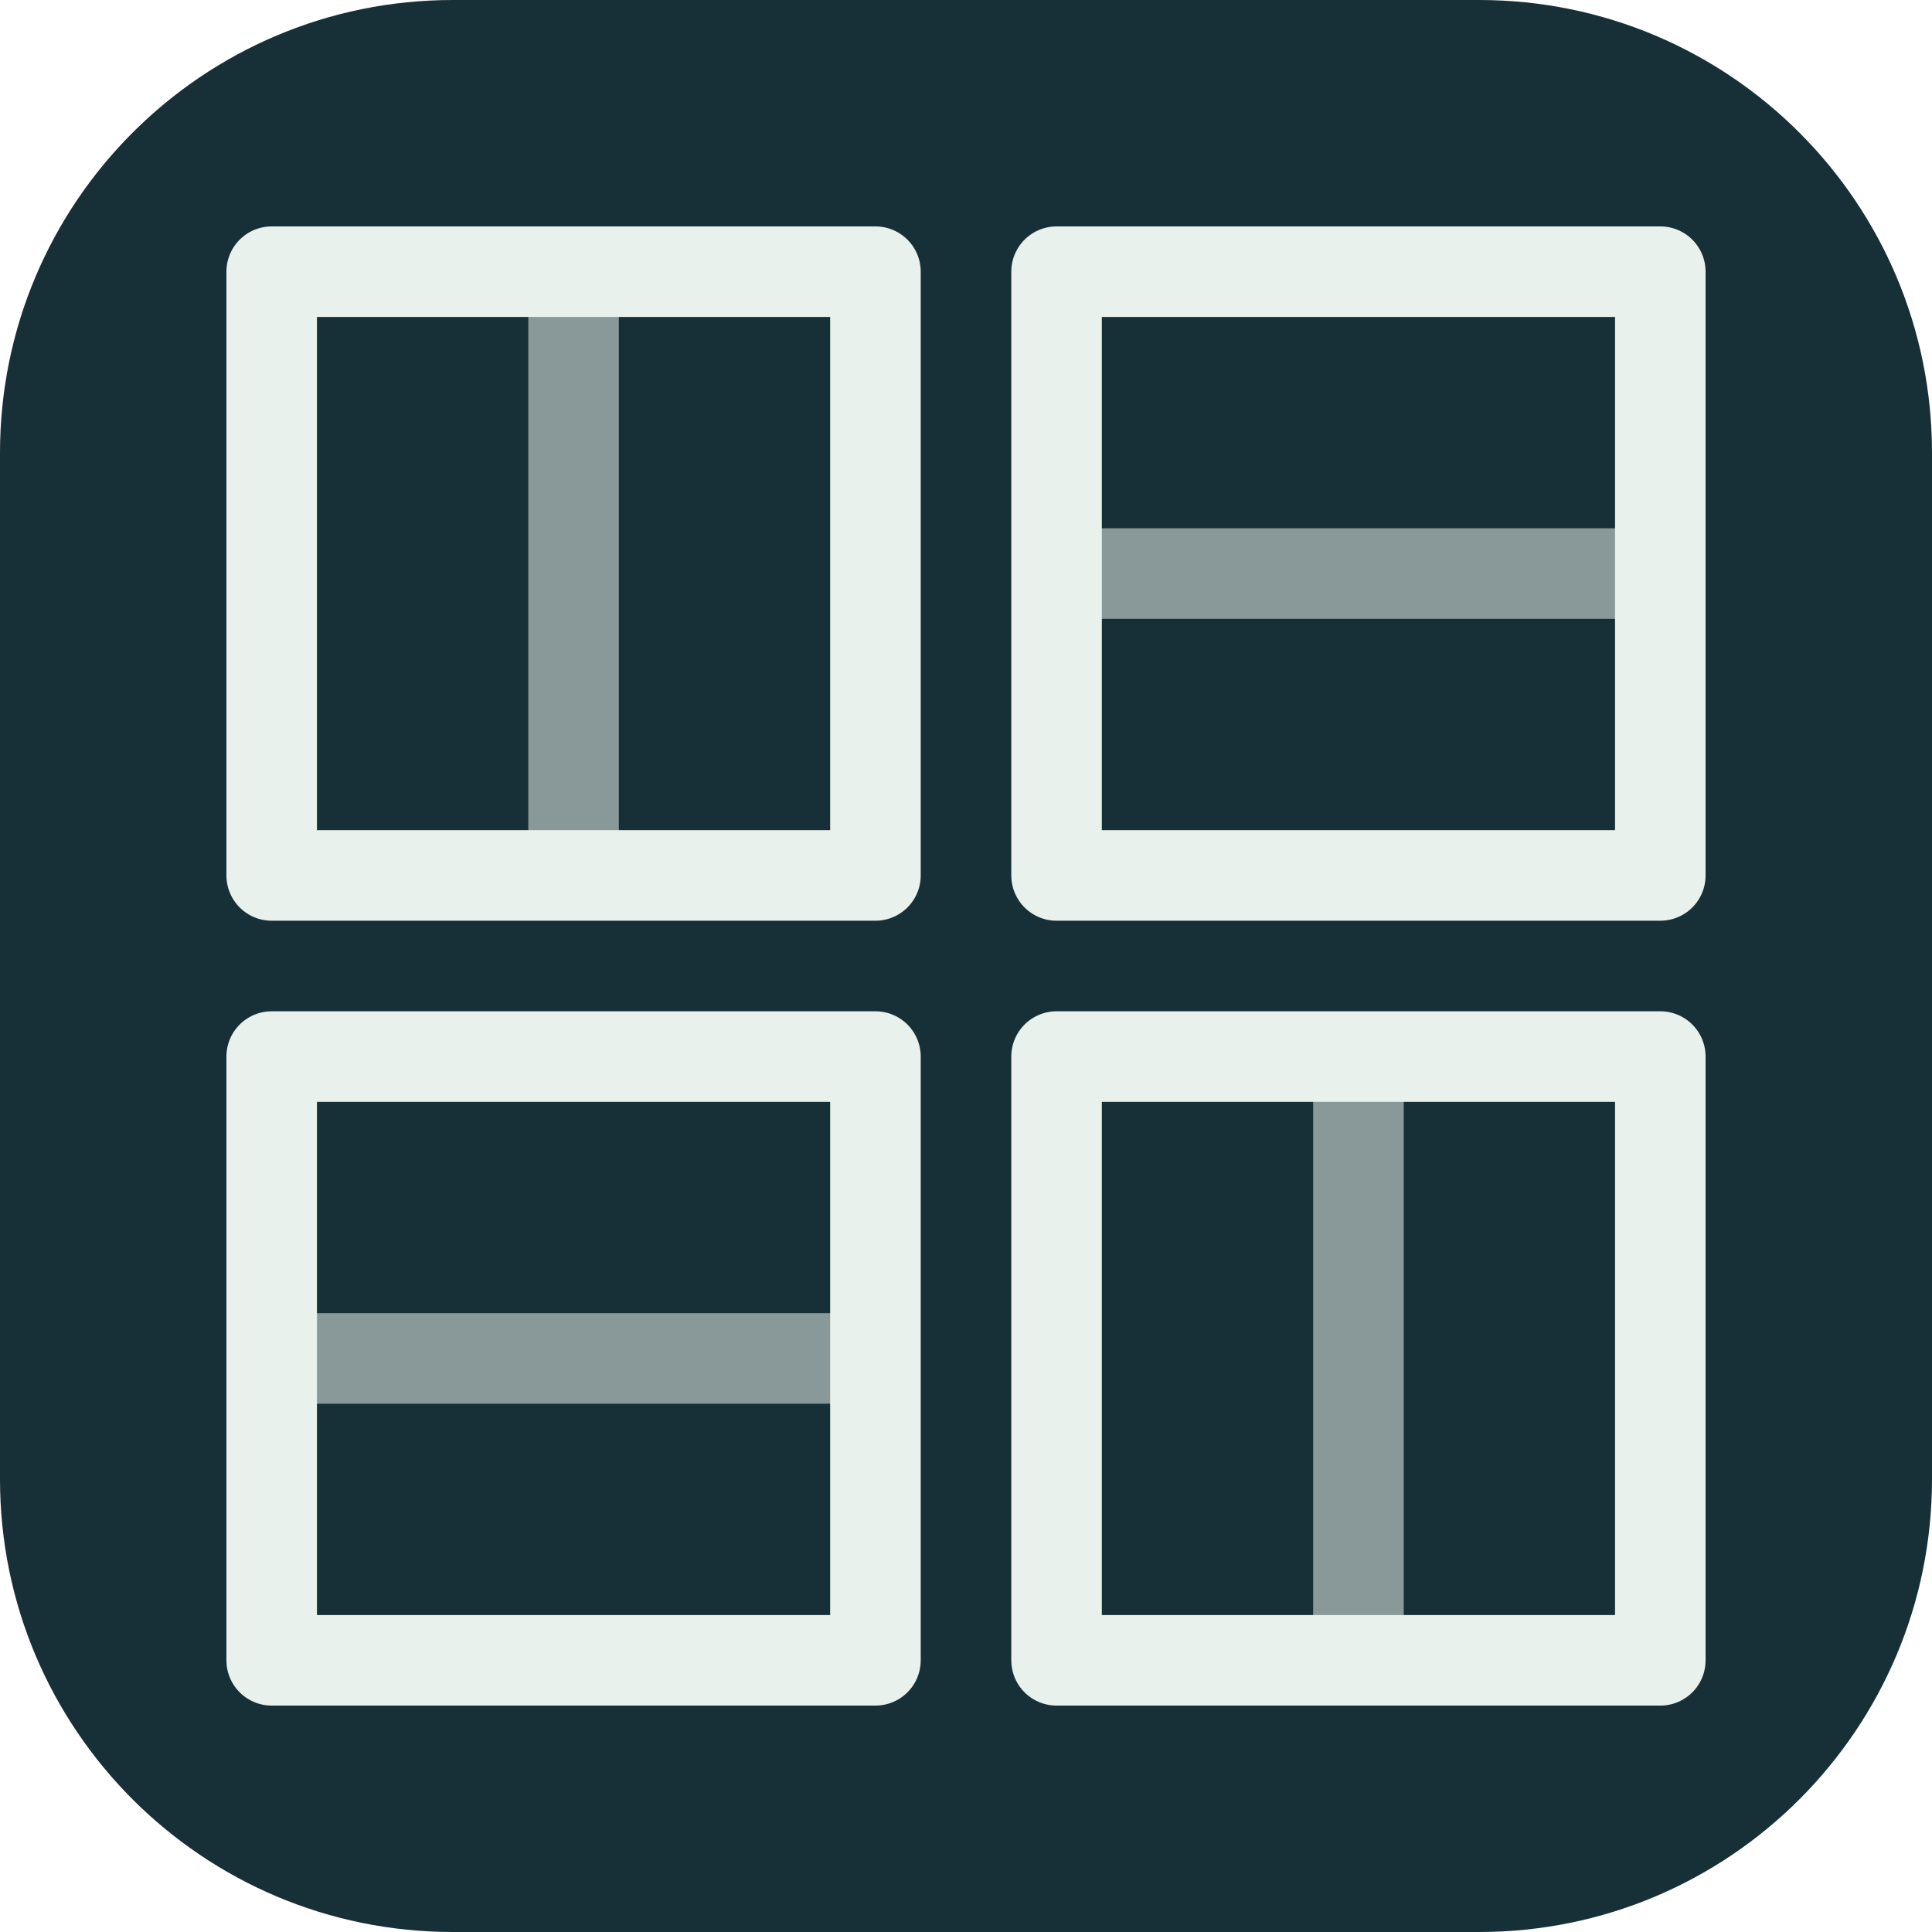
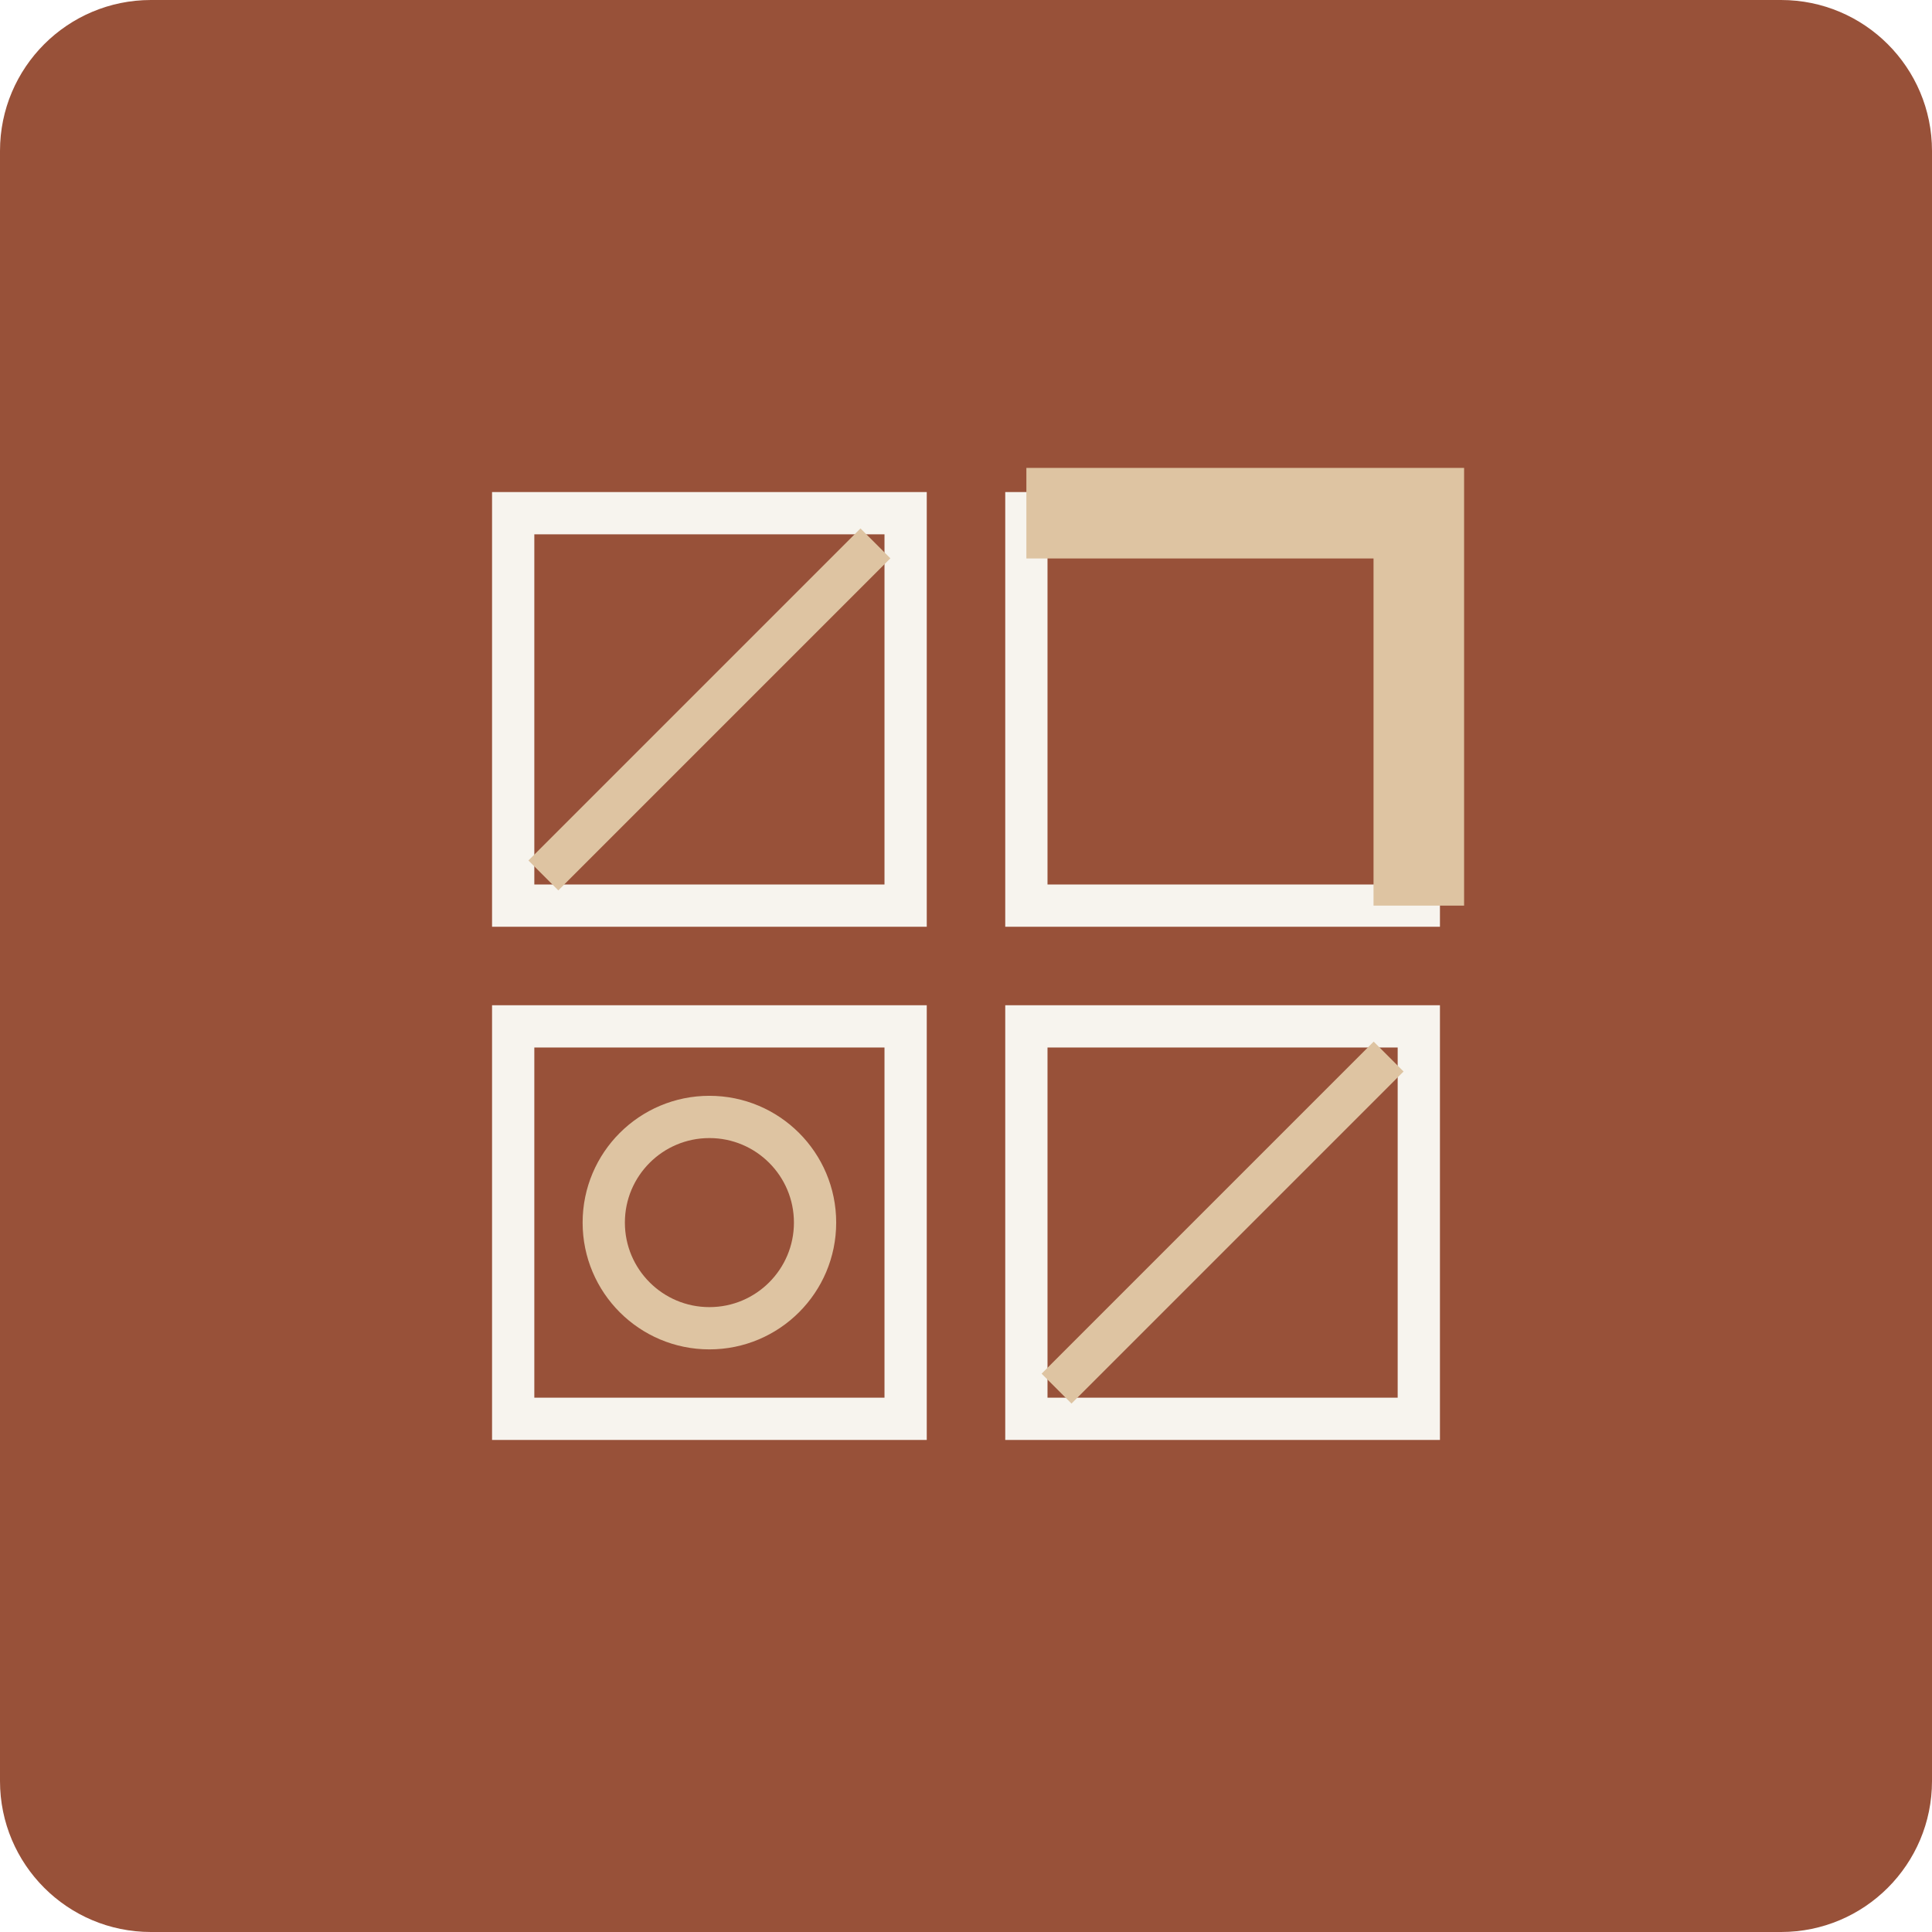
- <svg xmlns="http://www.w3.org/2000/svg" viewBox="0 0 64 64">
-   <rect width="64" height="64" rx="15" fill="#172f36" />
-   <g fill="none" stroke="#e8f1eb" stroke-linejoin="round" stroke-width="3">
-     <path d="M9 9h20v20H9zm26 0h20v20H35zM9 35h20v20H9zm26 0h20v20H35z" />
-     <path opacity=".55" d="M19 9v20m16-10h20M9 45h20m16-10v20" />
-   </g>
+ <svg xmlns="http://www.w3.org/2000/svg" viewBox="0 0 64 64" fill="none">
+   <rect width="64" height="64" rx="5" fill="#985139" />
+   <path d="M17 17h13v13H17zm17 0h13v13H34zm-17 17h13v13H17zm17 0h13v13H34z" stroke="#f7f4ee" stroke-width="1.4" />
+   <path d="m18 29 11-11m6 28 11-11" stroke="#dec4a2" stroke-width="1.4" />
+   <path d="M34 17h13v13" stroke="#dec4a2" stroke-width="3" />
+   <circle cx="23.5" cy="40.5" r="3.5" stroke="#dec4a2" stroke-width="1.4" />
</svg>
